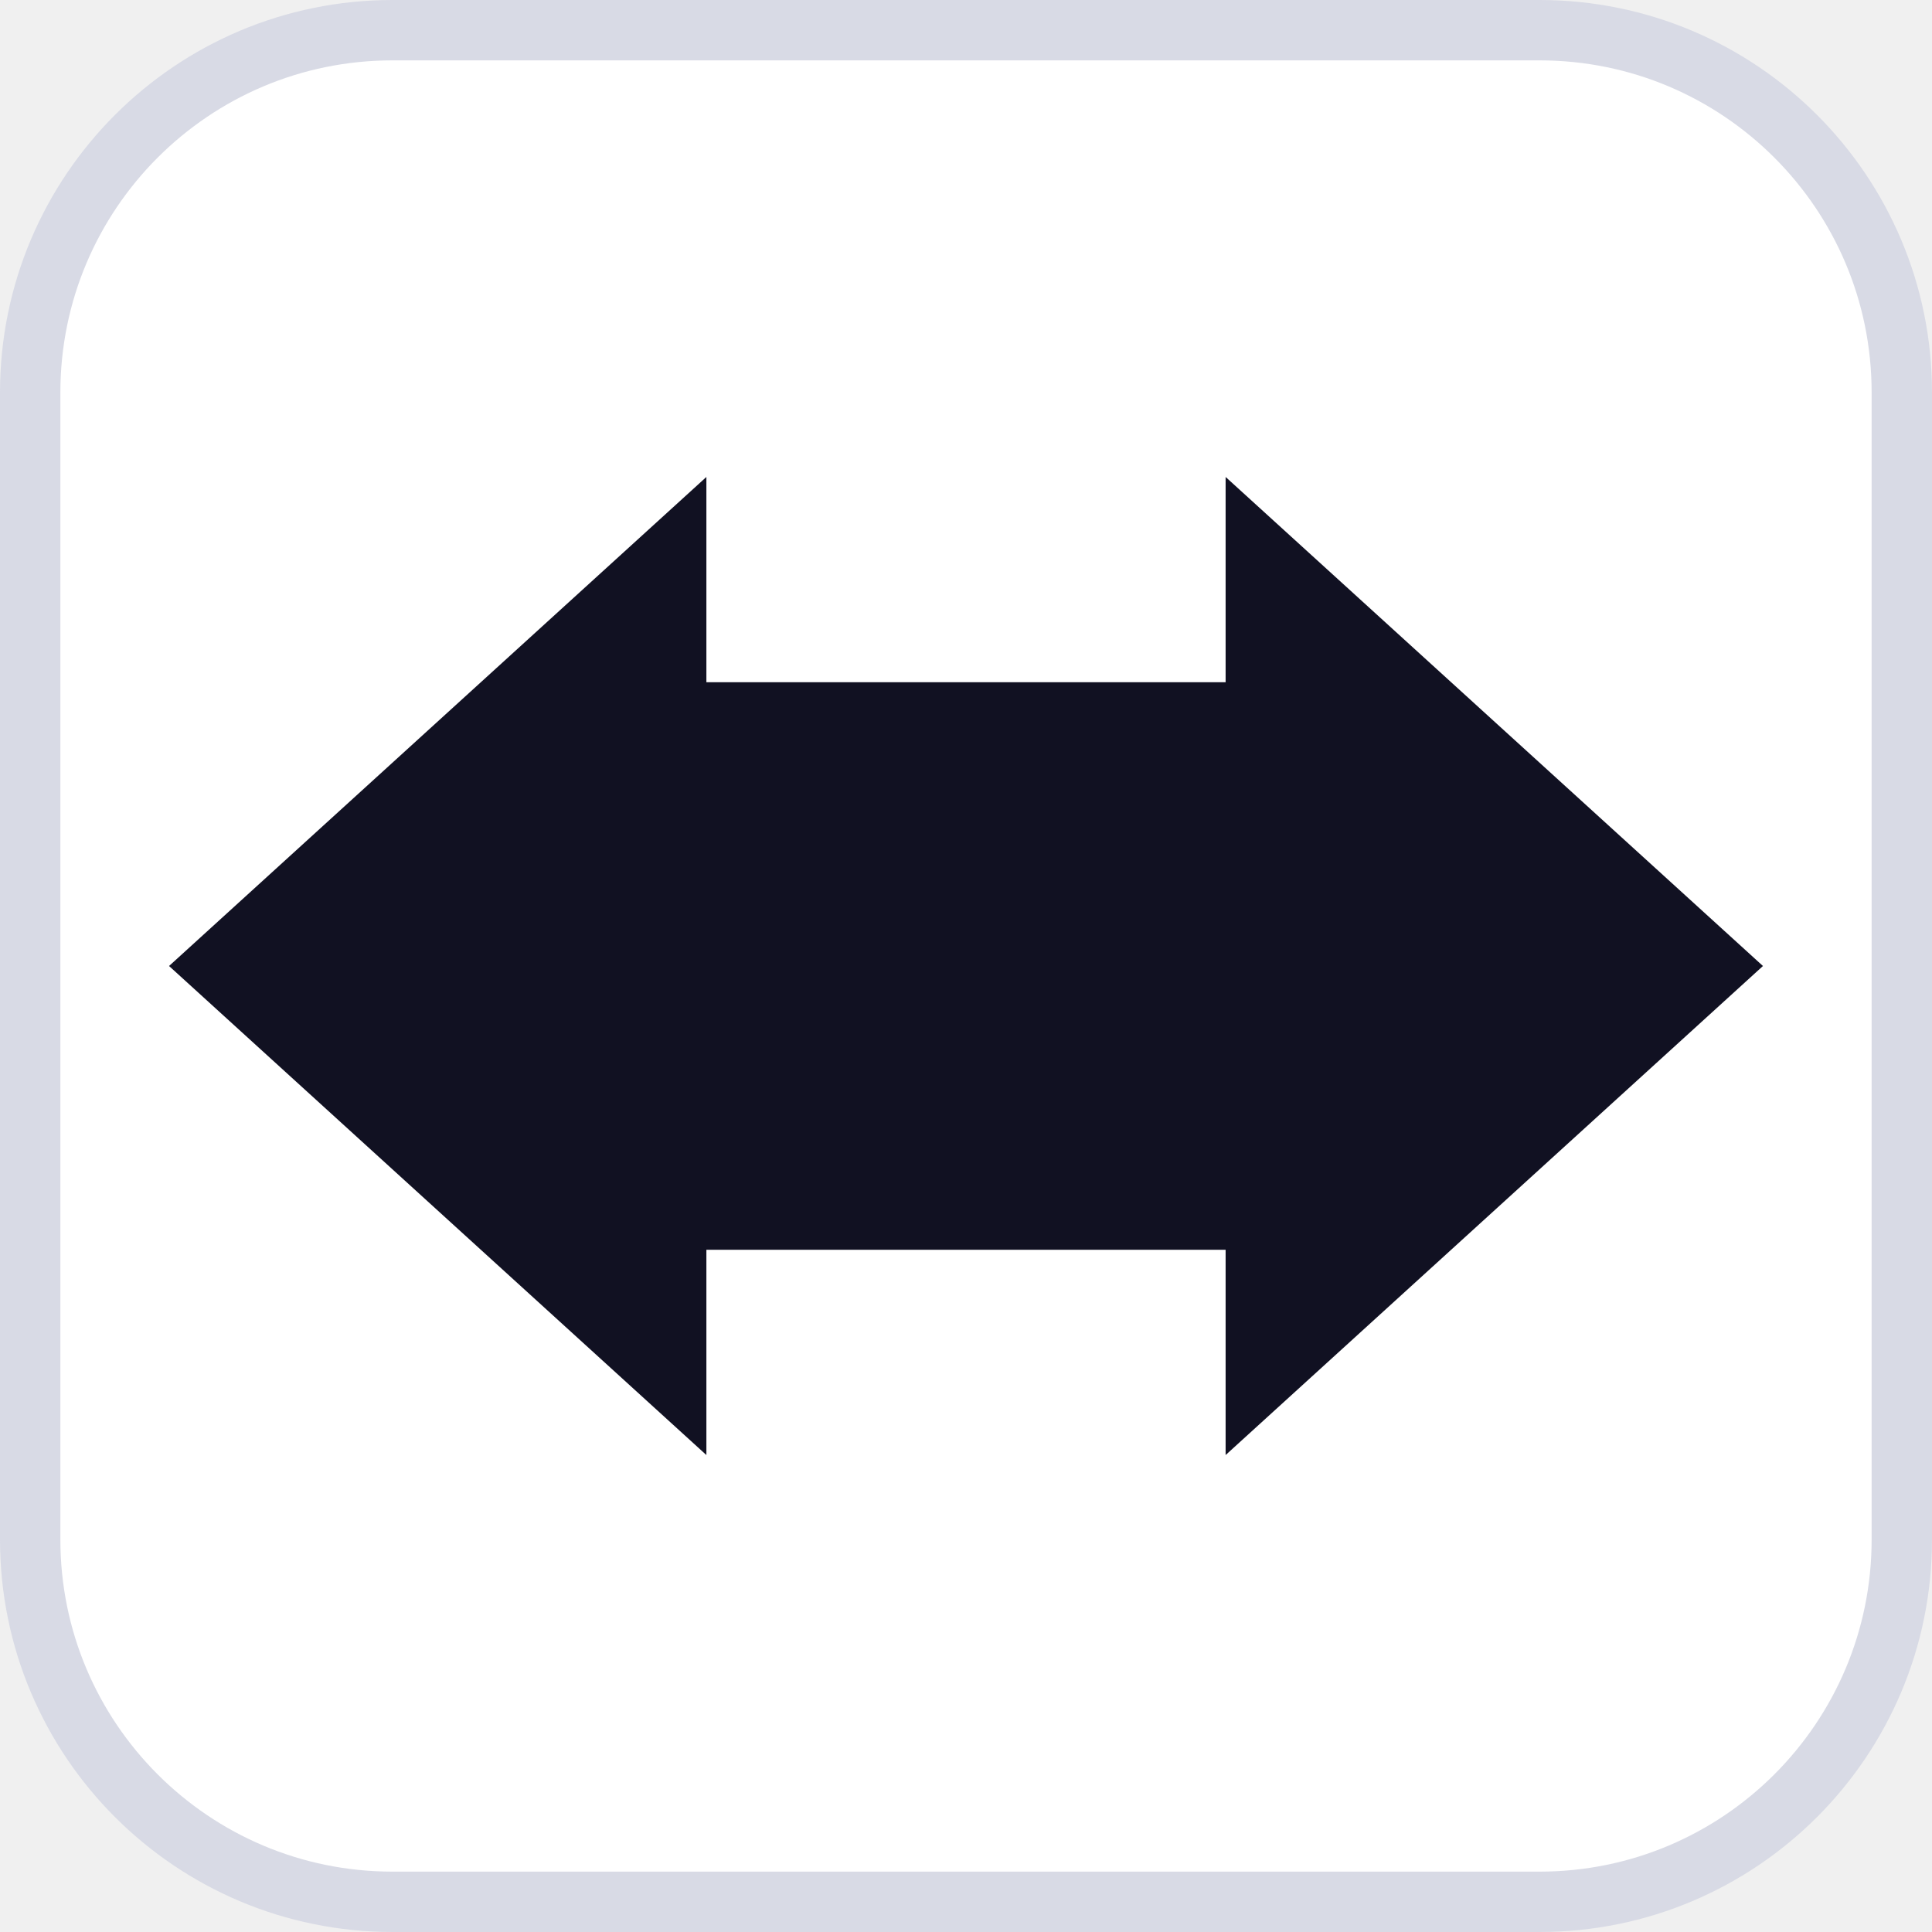
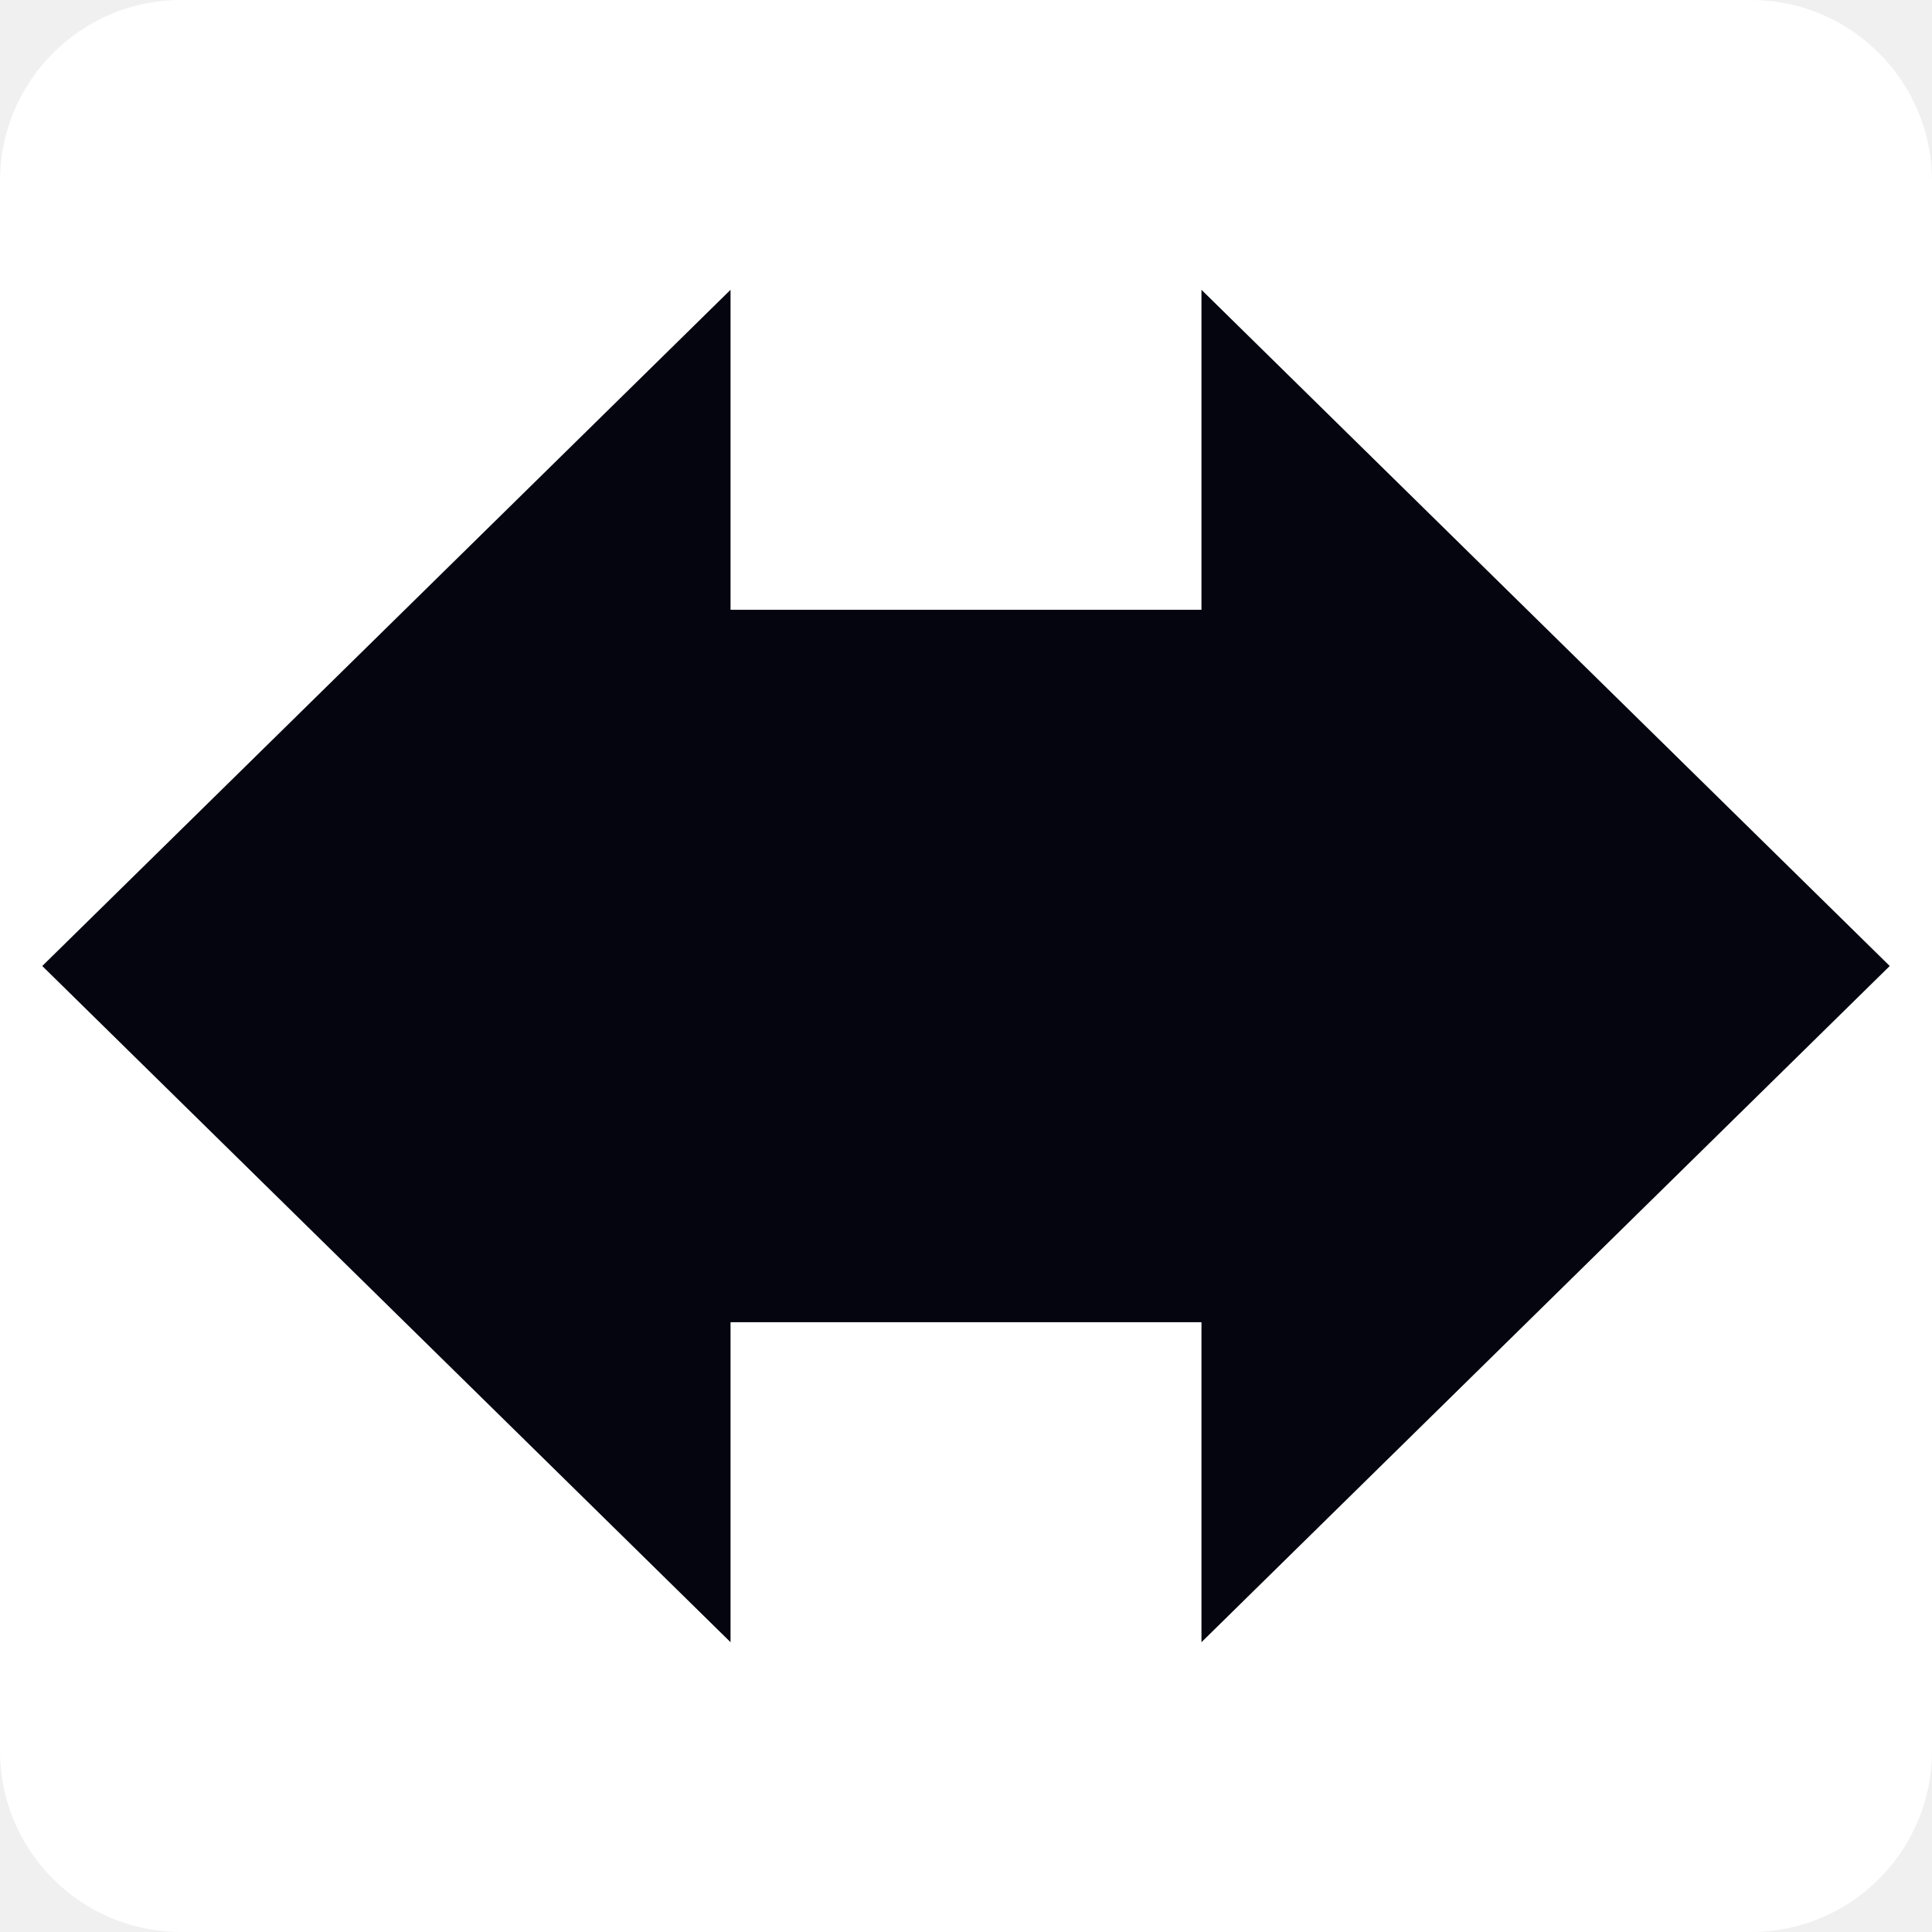
<svg xmlns="http://www.w3.org/2000/svg" viewBox="0 0 32 32" width="32" height="32">
-   <rect x="0.5" y="0.5" width="31" height="31" rx="6" fill="#FFFFFF" />
-   <rect x="0.5" y="0.5" width="31" height="31" rx="6" fill="none" stroke="#D8DAE5" stroke-width="1" />
-   <path d="M2.8,16 L11.7,7.9 L11.7,11.3 L20.3,11.3 L20.3,7.9 L29.2,16 L20.3,24.1 L20.3,20.7 L11.7,20.7 L11.7,24.1 Z" fill="#111122" />
+   <rect width="32" height="32" rx="3" fill="#FFFFFF" />
+   <path d="M0.7,16 L12.1,4.8 L12.1,10.1 L19.9,10.1 L19.9,4.8 L31.3,16 L19.9,27.2 L19.9,21.9 L12.1,21.9 L12.1,27.2 Z" fill="#050510" />
</svg>
